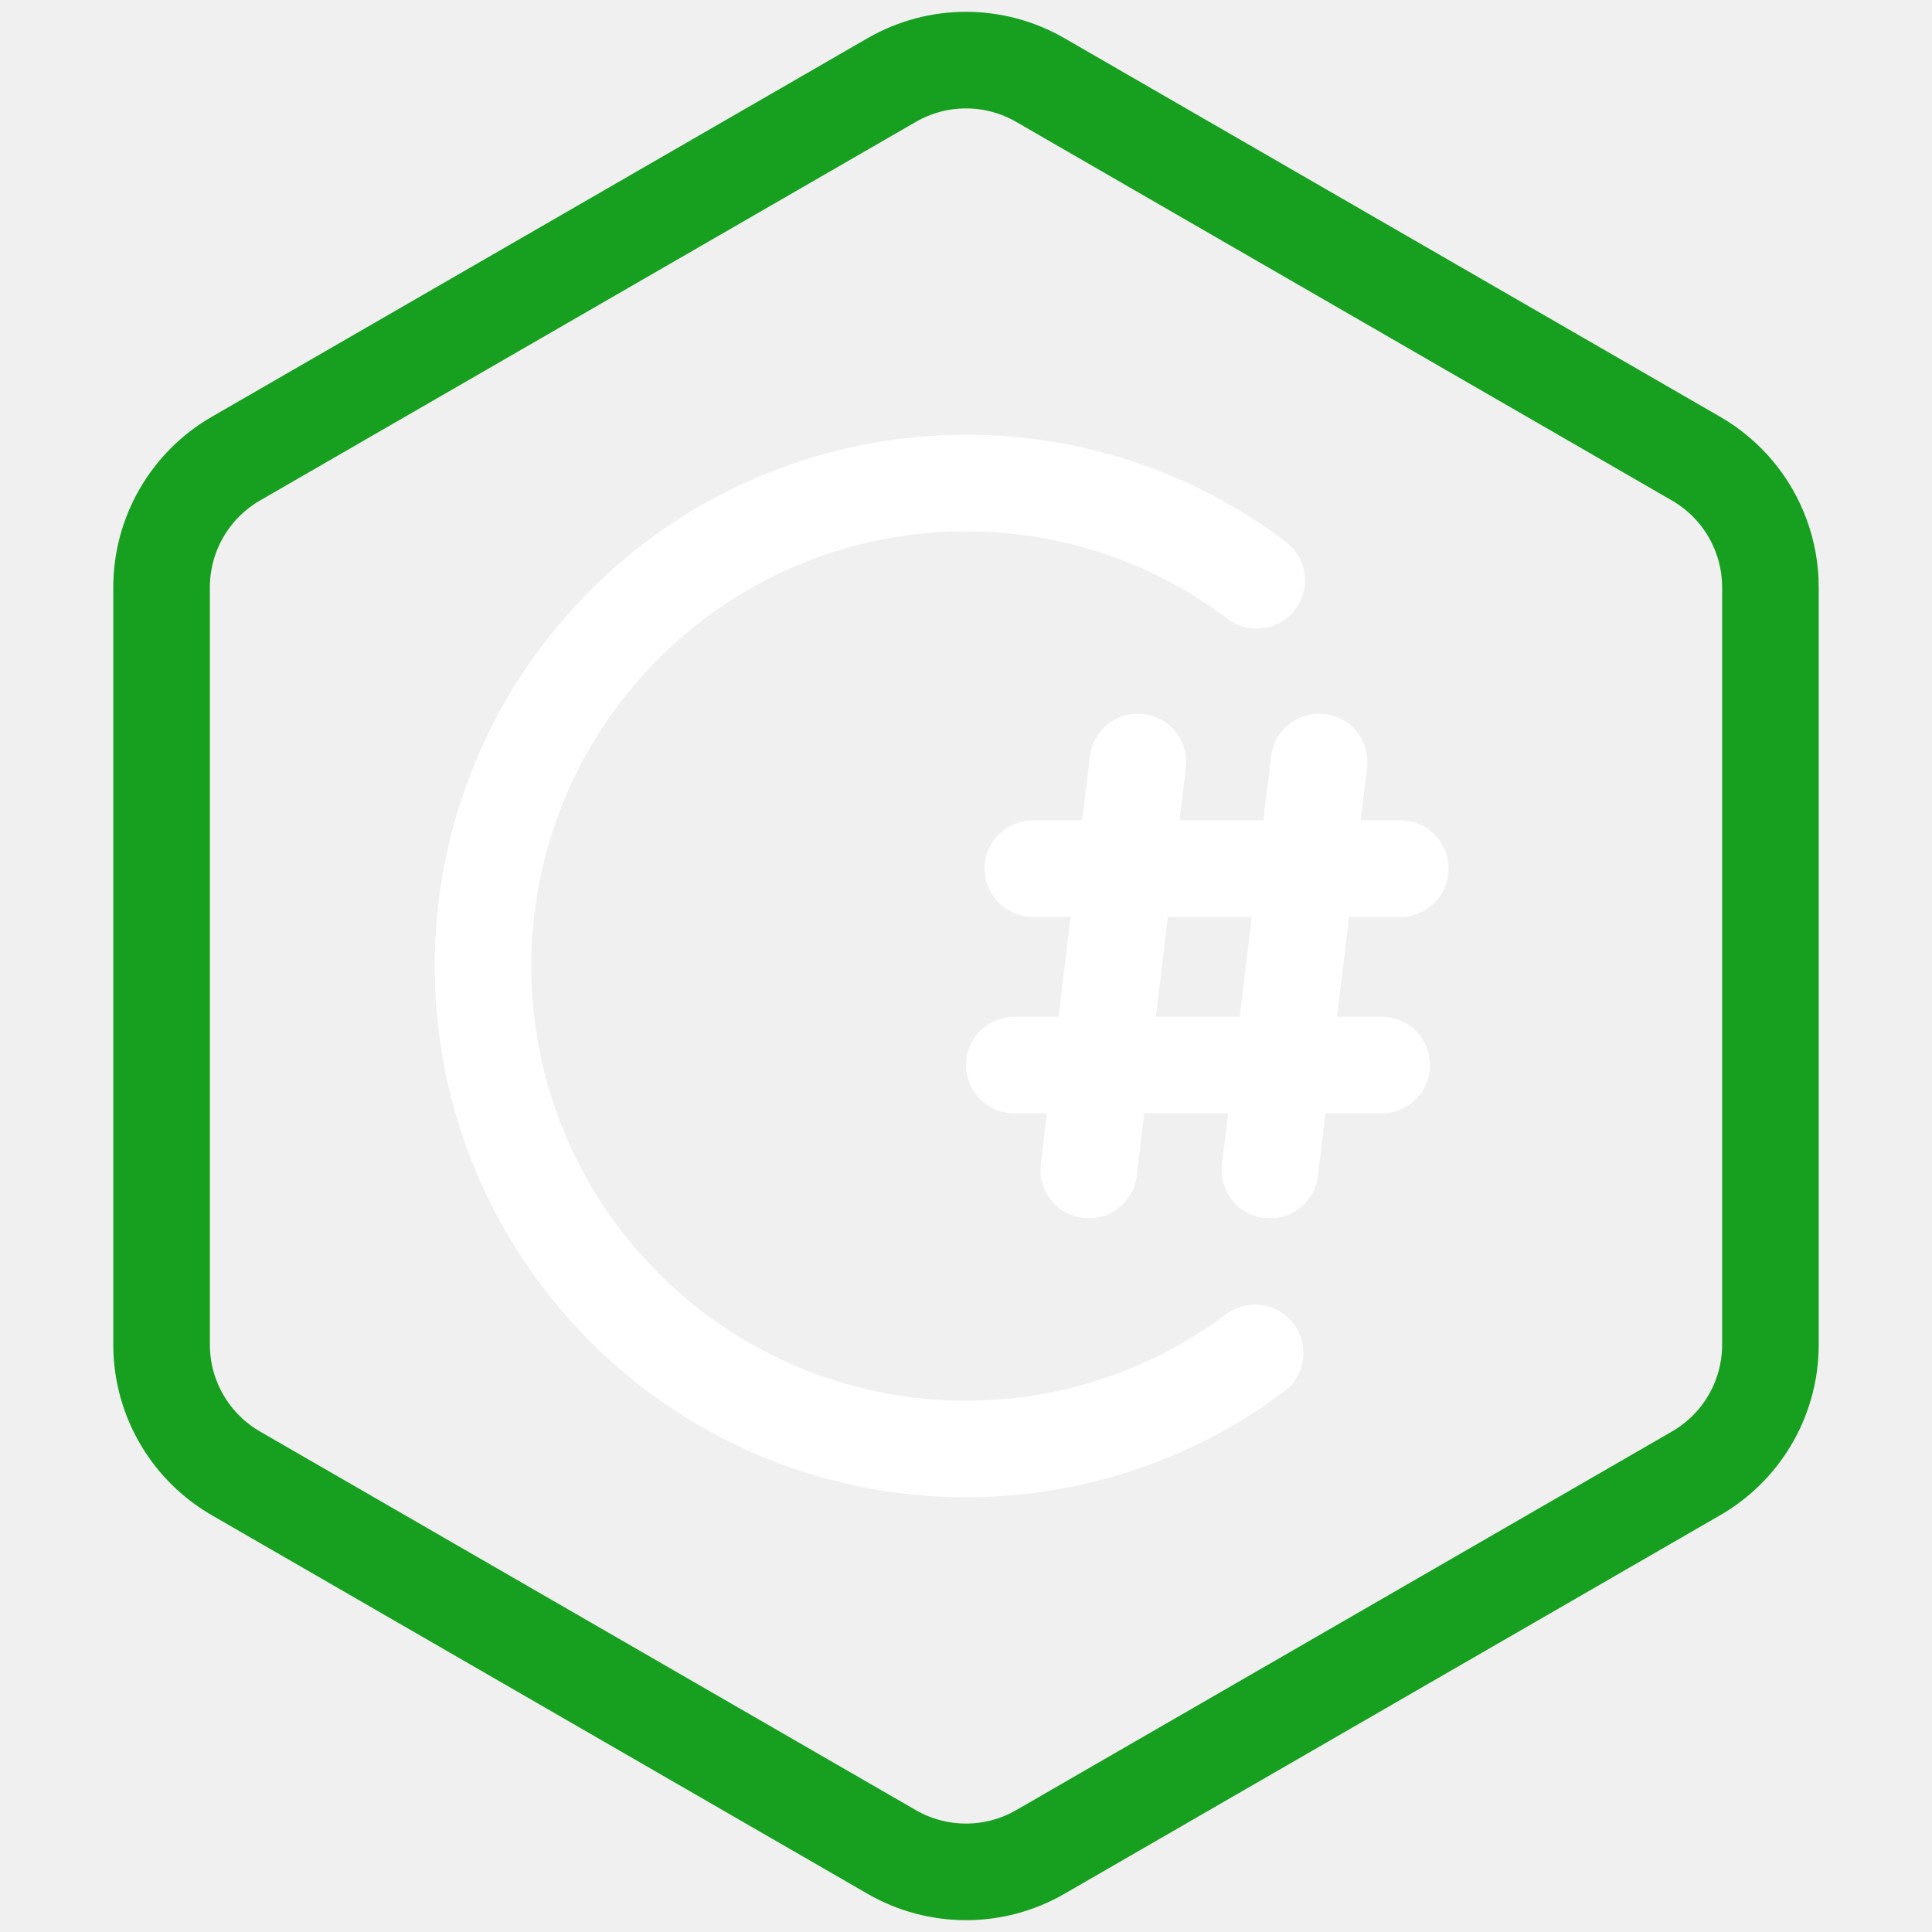
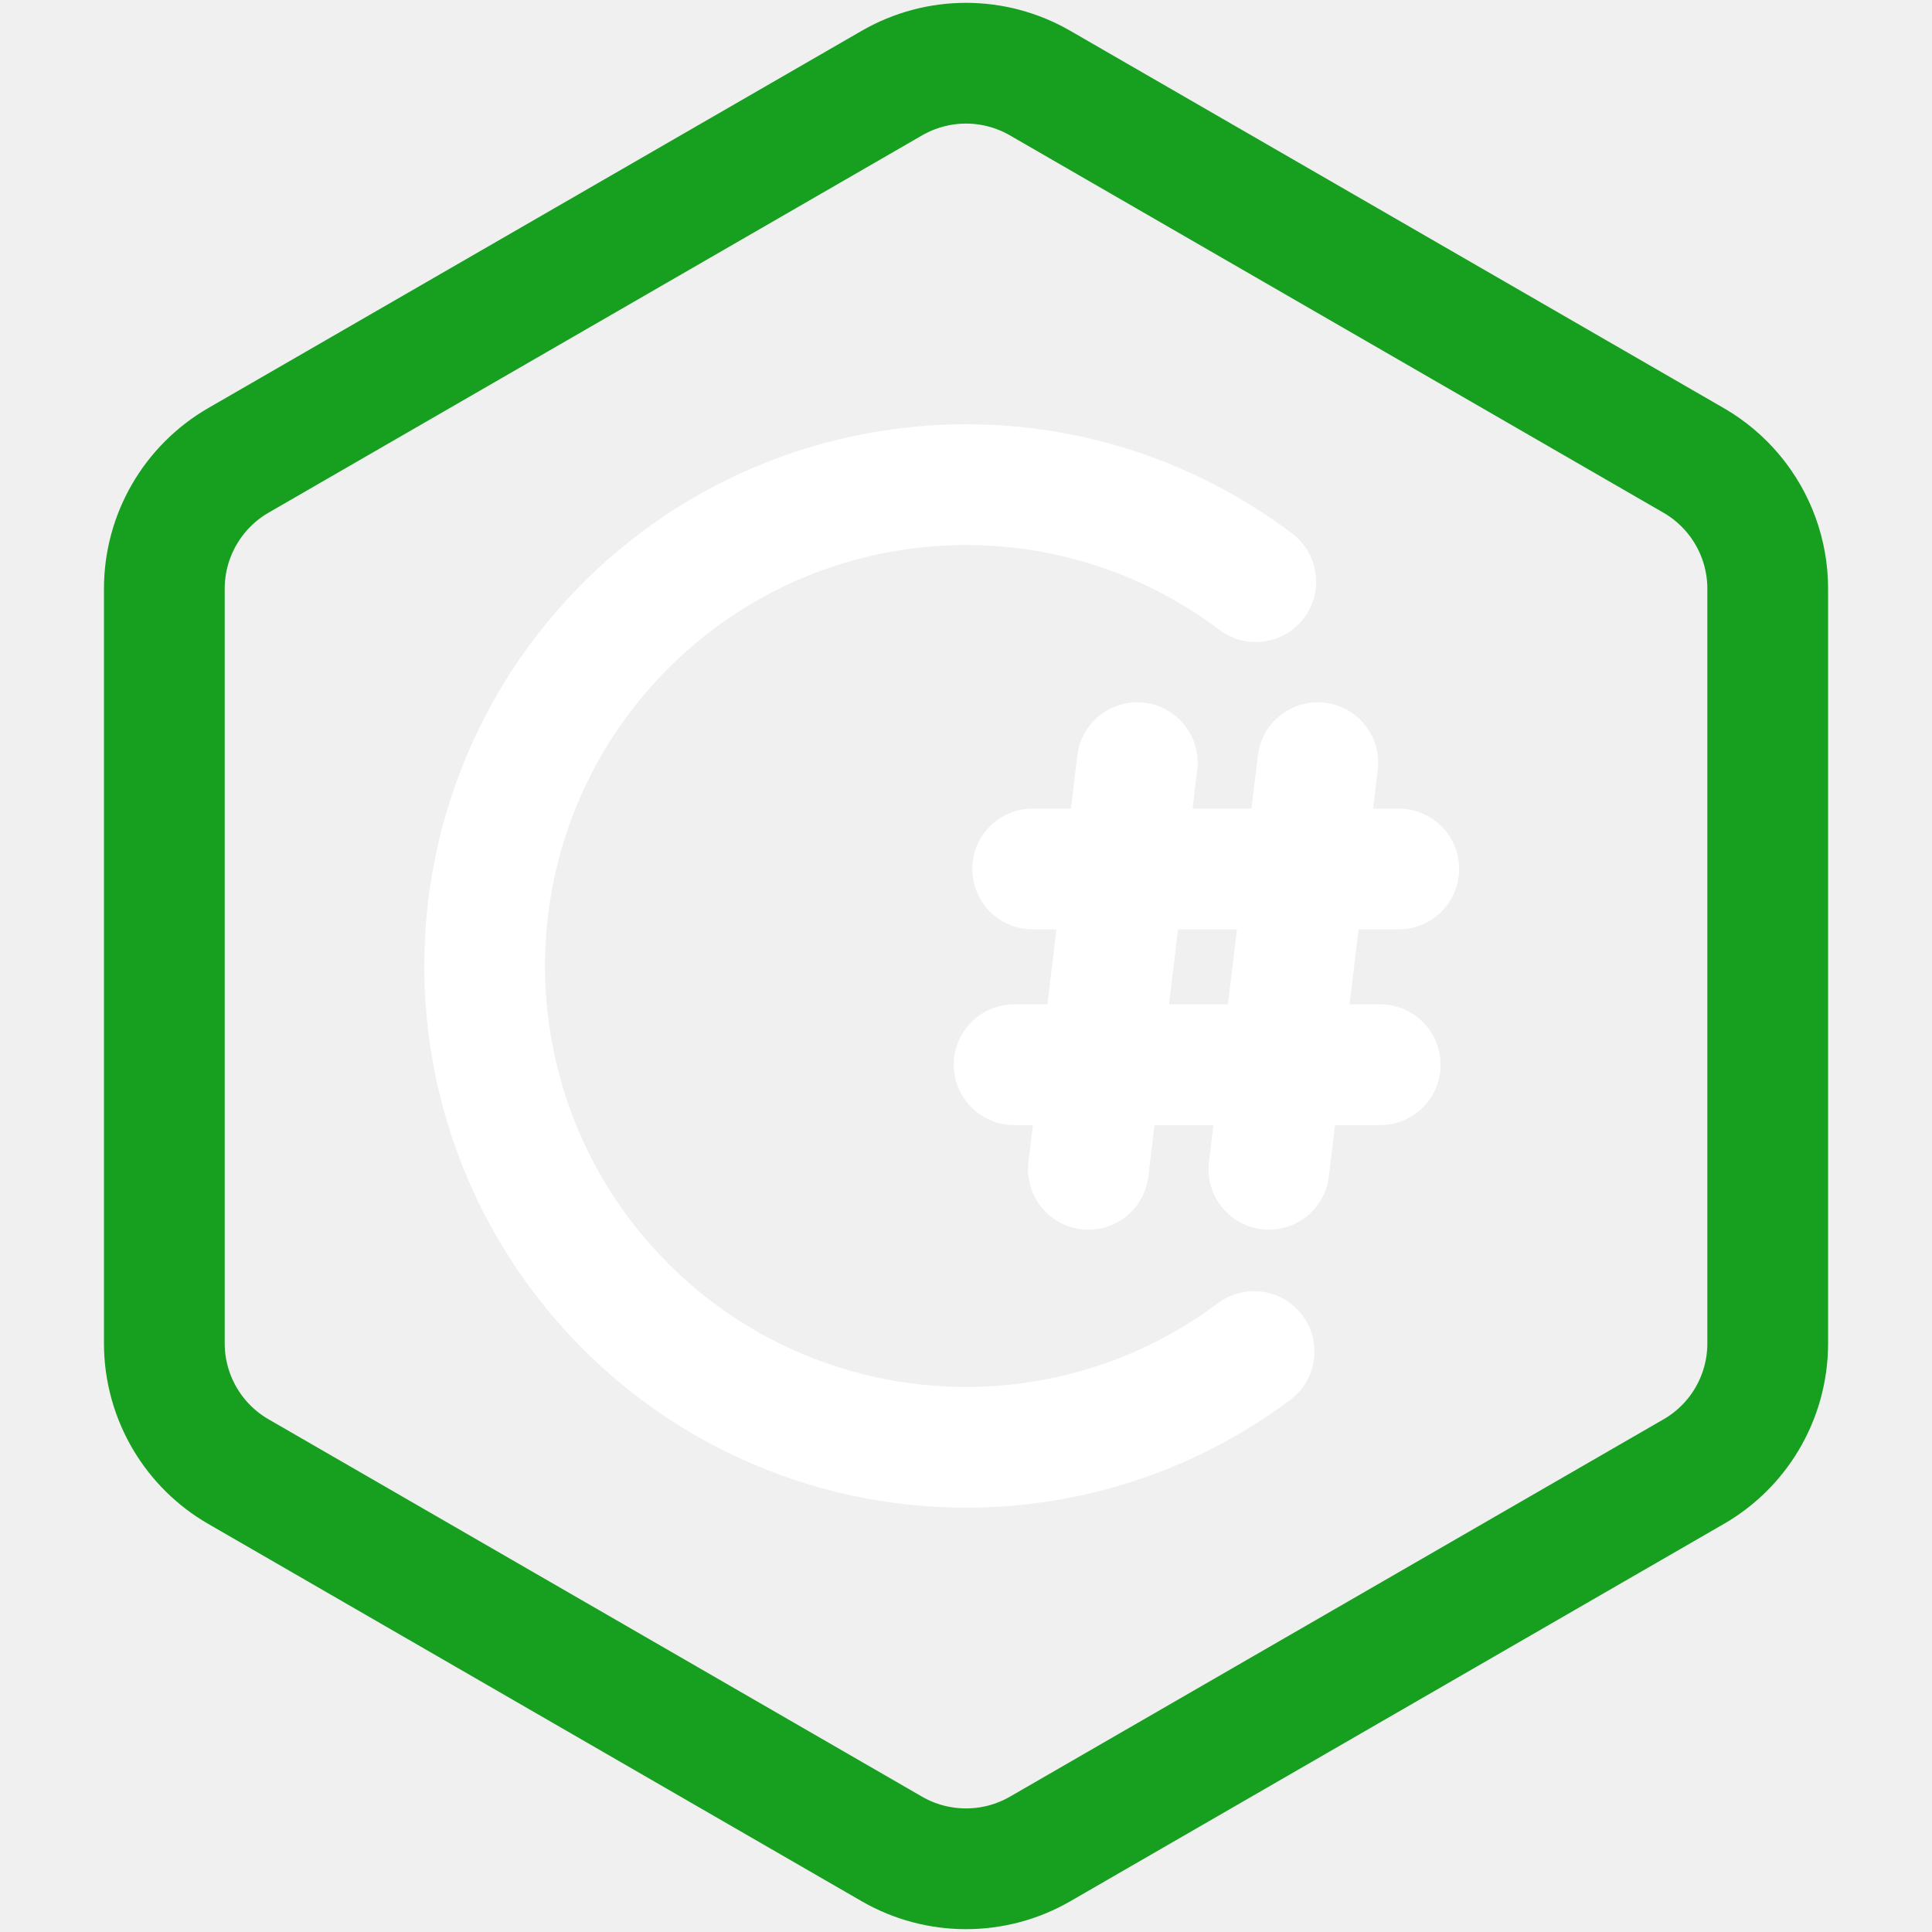
- <svg xmlns="http://www.w3.org/2000/svg" width="100.0px" height="100.0px" viewBox="0 0 100.0 100.0" version="1.1" id="SVGRoot">
-   <path d="m 53.846,4.143 33.944,19.598 c 0.798,0.461 1.494,1.053 2.066,1.74 1.133,1.361 1.781,3.096 1.781,4.922 v 19.598 19.598 c 0,1.42 -0.391,2.784 -1.098,3.96 -0.661,1.101 -1.598,2.037 -2.749,2.701 L 53.846,95.858 c -1.19,0.687 -2.518,1.03 -3.846,1.03 -1.328,0 -2.656,-0.343 -3.846,-1.03 L 12.209,76.26 C 11.059,75.596 10.122,74.659 9.461,73.558 8.754,72.382 8.363,71.018 8.363,69.598 V 50 30.402 c 0,-2.748 1.466,-5.288 3.846,-6.662 L 46.154,4.143 c 1.19,-0.687 2.518,-1.031 3.846,-1.031 1.328,0 2.656,0.344 3.846,1.031 z" stroke="#2b66ff" stroke-width="6.224" id="path25735" style="stroke-width:5;stroke-dasharray:none;fill:none;stroke-linecap:round;stroke-linejoin:round;stroke:#179f20;stroke-opacity:1" />
-   <path style="fill:none;stroke:#ffffff;stroke-width:5;stroke-linecap:round;stroke-linejoin:round;stroke-opacity:1" id="path45427" d="m 64.965,70.026 a 25,25 0 0 1 -33.492,-3.24 25,25 0 0 1 0.07,-33.648 25,25 0 0 1 33.505,-3.101" />
-   <path id="path64056" style="fill:none;stroke:#ffffff;stroke-width:5;stroke-linecap:round;stroke-linejoin:round;stroke-opacity:1" d="M 52.5,55.127 H 71.517 M 53.464,44.961 H 72.481 M 68.274,39.44 65.733,60.56 M 58.897,39.44 56.356,60.56" />
+ <svg xmlns="http://www.w3.org/2000/svg" width="32" height="32" viewBox="0 0 32 32" version="1.1" id="SVGRoot">
+   <defs id="defs1516" />
+   <path d="m 17.227,1.376 10.825,6.25 c 0.255,0.147 0.476,0.336 0.659,0.555 0.361,0.434 0.568,0.987 0.568,1.57 v 6.25 6.25 c 0,0.453 -0.125,0.888 -0.35,1.263 -0.211,0.351 -0.51,0.65 -0.877,0.861 l -10.825,6.25 c -0.38,0.219 -0.803,0.328 -1.227,0.328 -0.424,0 -0.847,-0.109 -1.227,-0.328 L 3.948,24.374 C 3.582,24.163 3.283,23.864 3.072,23.513 2.847,23.138 2.722,22.703 2.722,22.25 V 16 9.75 c 0,-0.876 0.468,-1.686 1.227,-2.125 L 14.773,1.376 c 0.38,-0.219 0.803,-0.329 1.227,-0.329 0.424,0 0.847,0.11 1.227,0.329 z" stroke="#2b66ff" stroke-width="6.224" id="path25735" style="fill:none;stroke:#179f20;stroke-width:2;stroke-linecap:round;stroke-linejoin:round;stroke-dasharray:none;stroke-opacity:1" />
+   <path style="fill:none;stroke:#ffffff;stroke-width:2;stroke-linecap:round;stroke-linejoin:round;stroke-dasharray:none;stroke-opacity:1" id="path45427" d="M 20.772,22.386 A 7.973,7.973 0 0 1 10.092,21.353 7.973,7.973 0 0 1 10.114,10.622 7.973,7.973 0 0 1 20.799,9.634" />
+   <path id="path64056" style="fill:none;stroke:#ffffff;stroke-width:2;stroke-linecap:round;stroke-linejoin:round;stroke-dasharray:none;stroke-opacity:1" d="m 16.797,17.635 h 6.064 m -5.757,-3.242 h 6.064 m -1.341,-1.761 -0.81,6.735 m -2.18,-6.735 -0.81,6.735" />
</svg>
